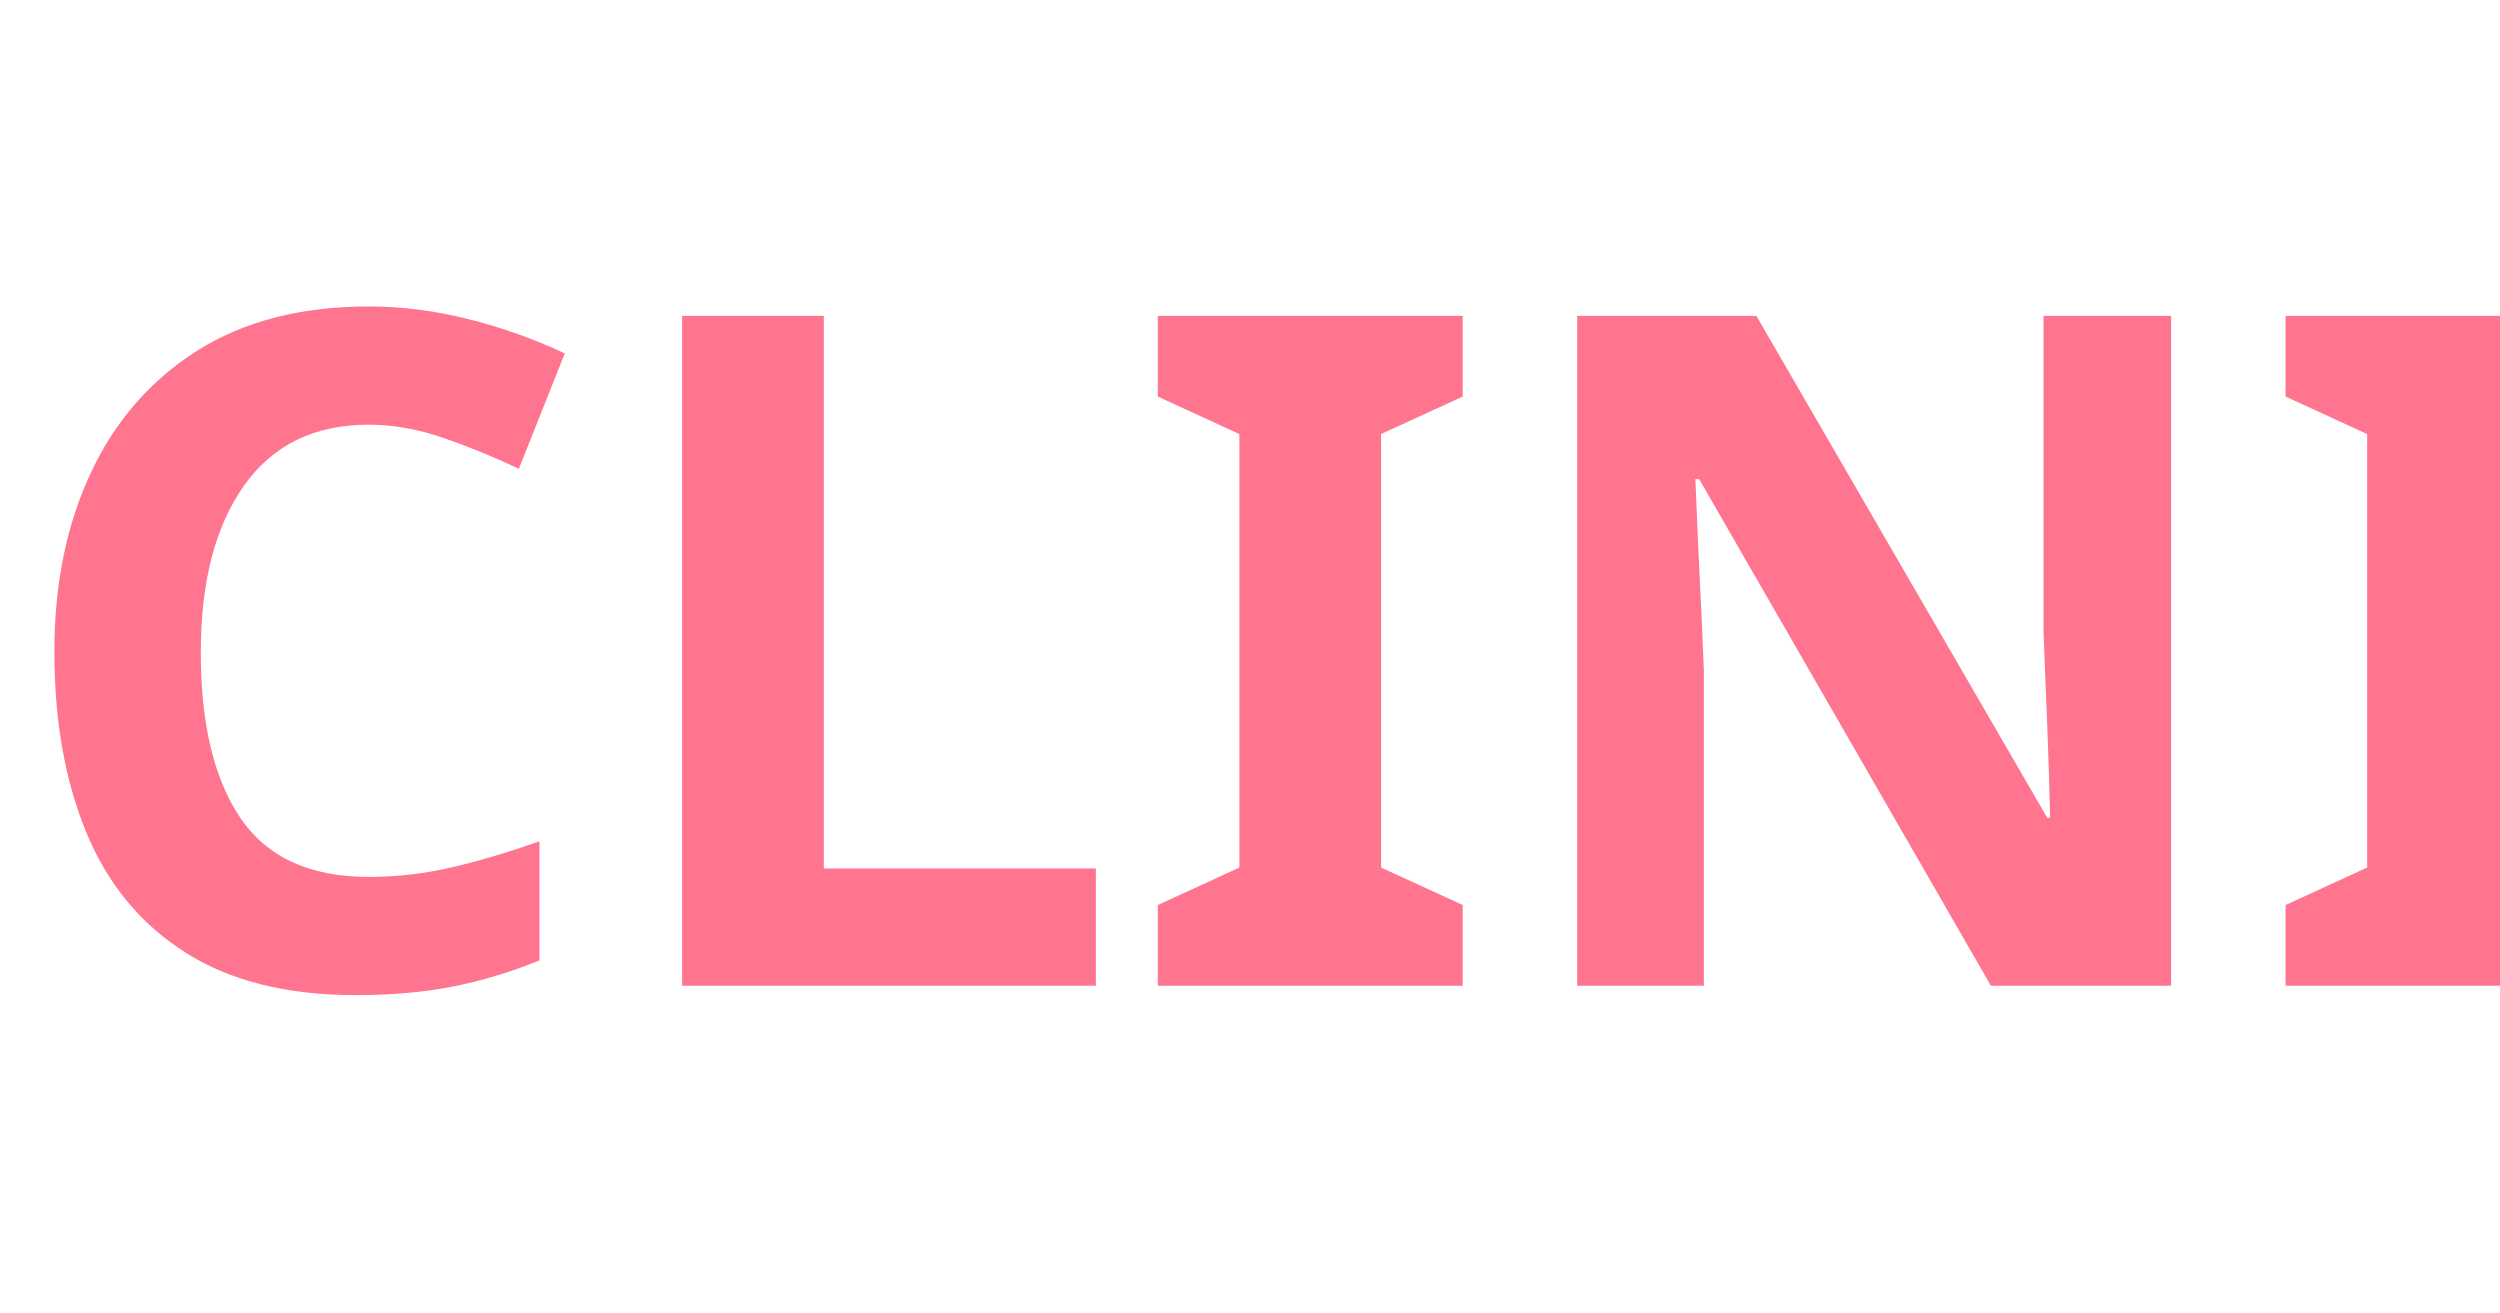
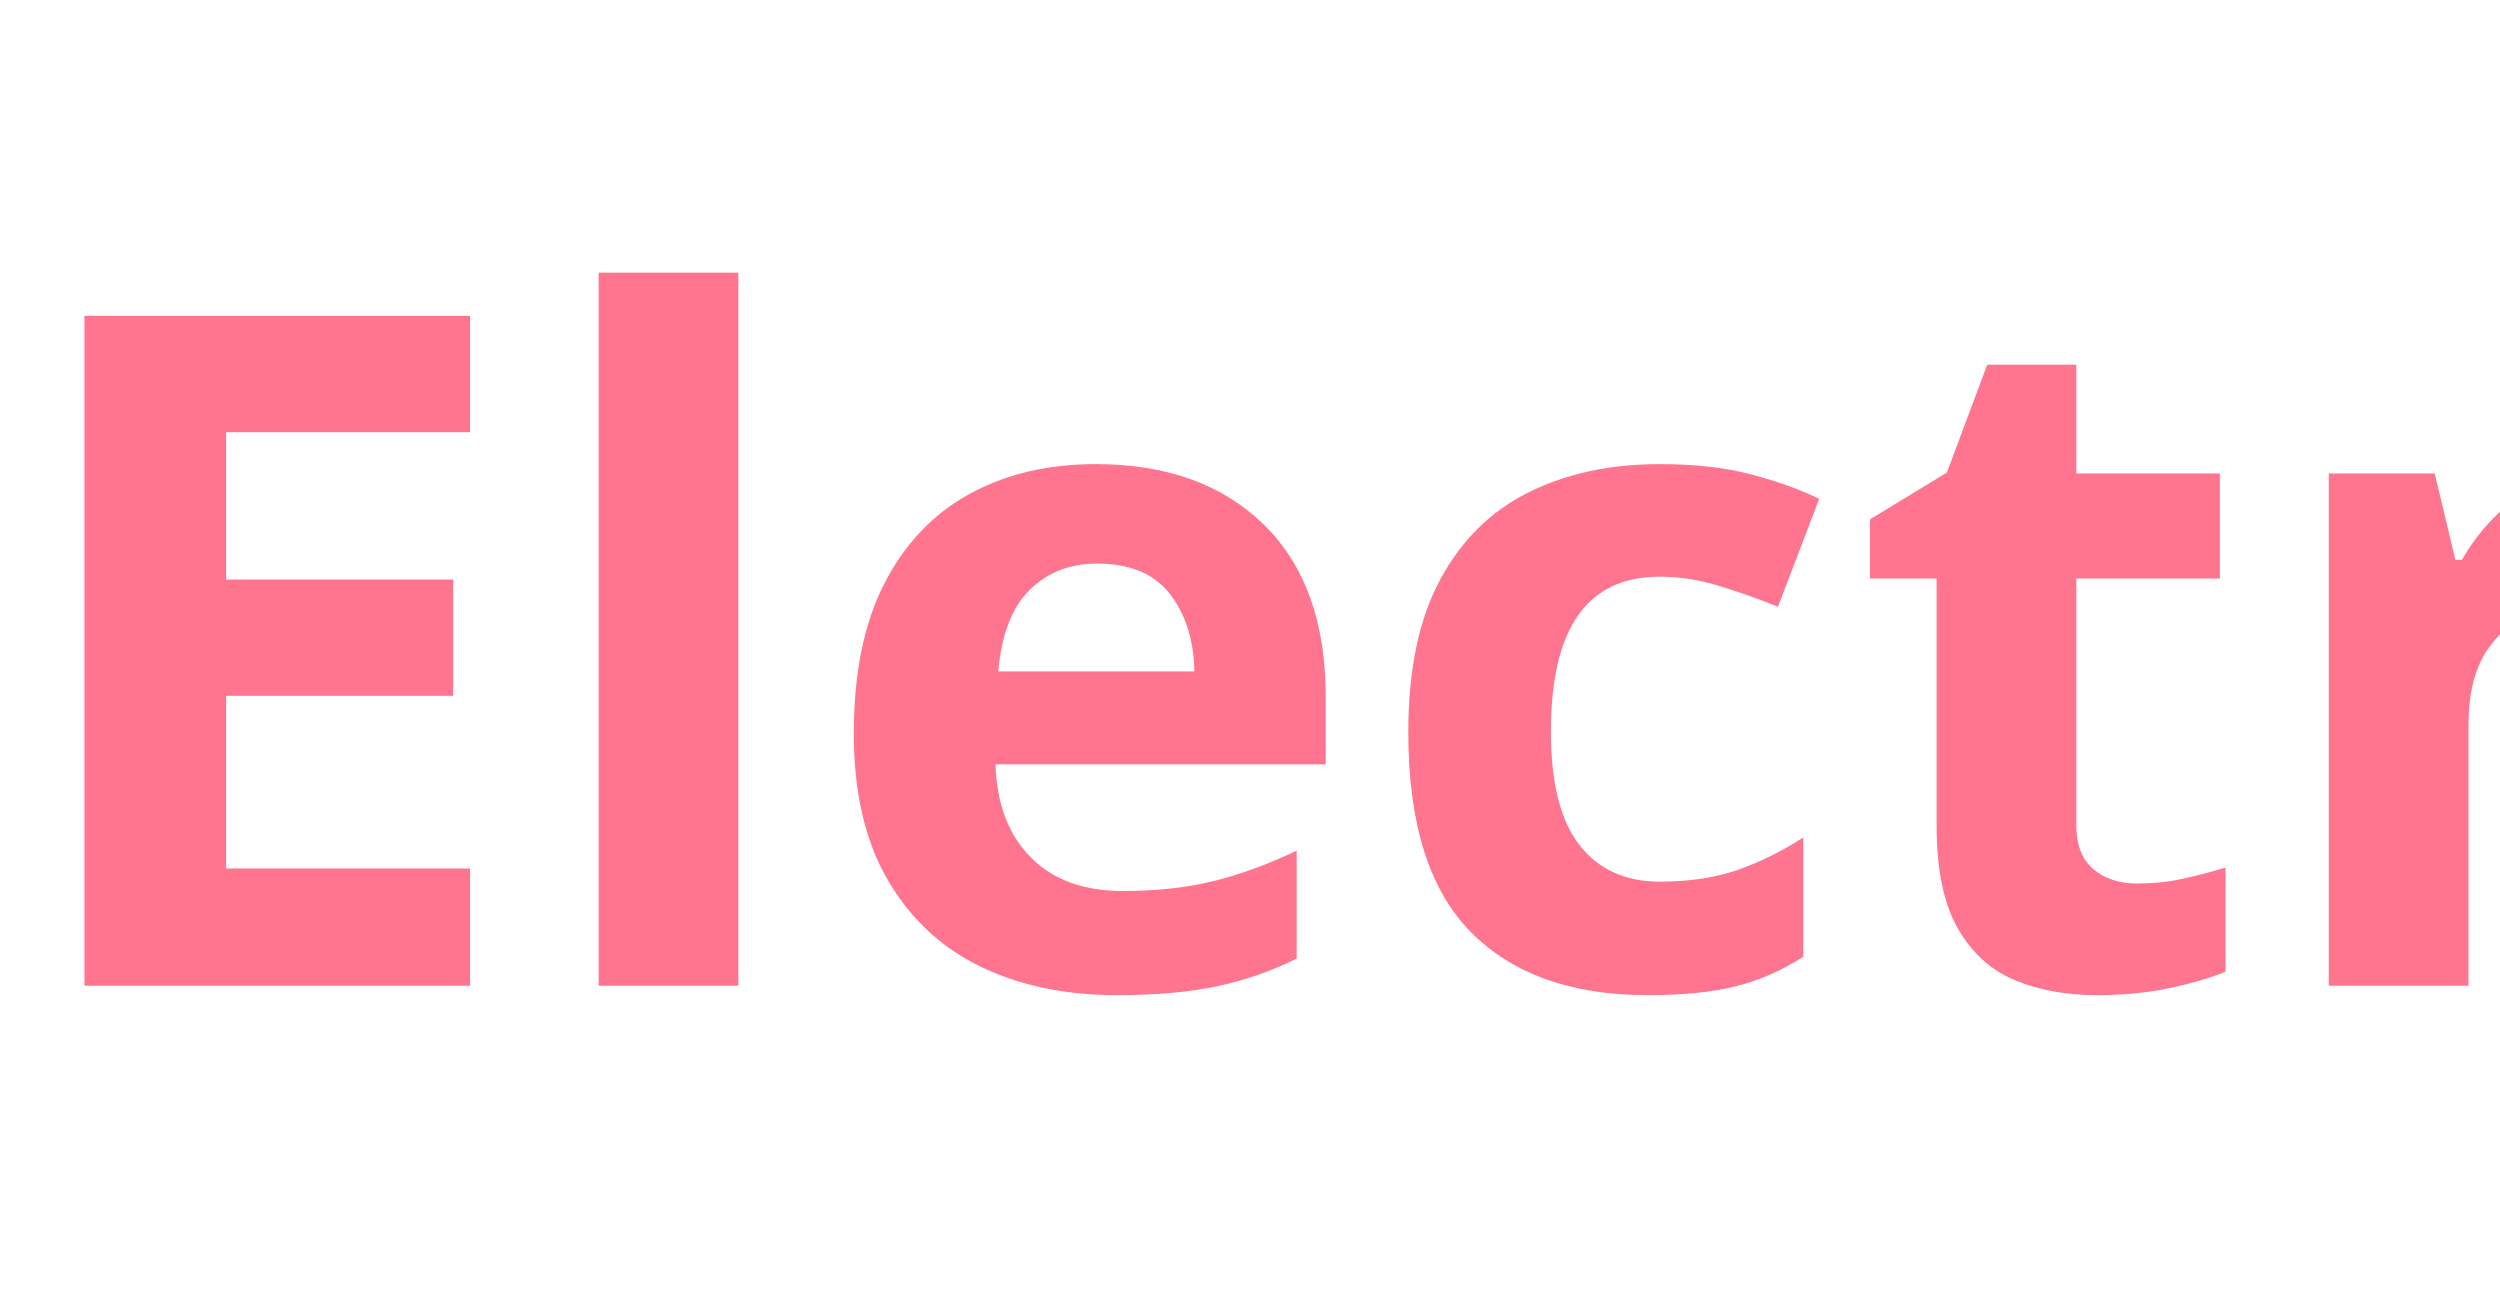
<svg xmlns="http://www.w3.org/2000/svg" width="421" height="221" viewBox="0 0 421 221">
  <text transform="translate(0 166)" fill="#ff748e" font-size="158" font-family="Poppins-Bold, Poppins" font-weight="700">
-     <tspan x="0" y="0">CLINI</tspan>
+     <tspan x="0" y="0">Electronic</tspan>
  </text>
</svg>
